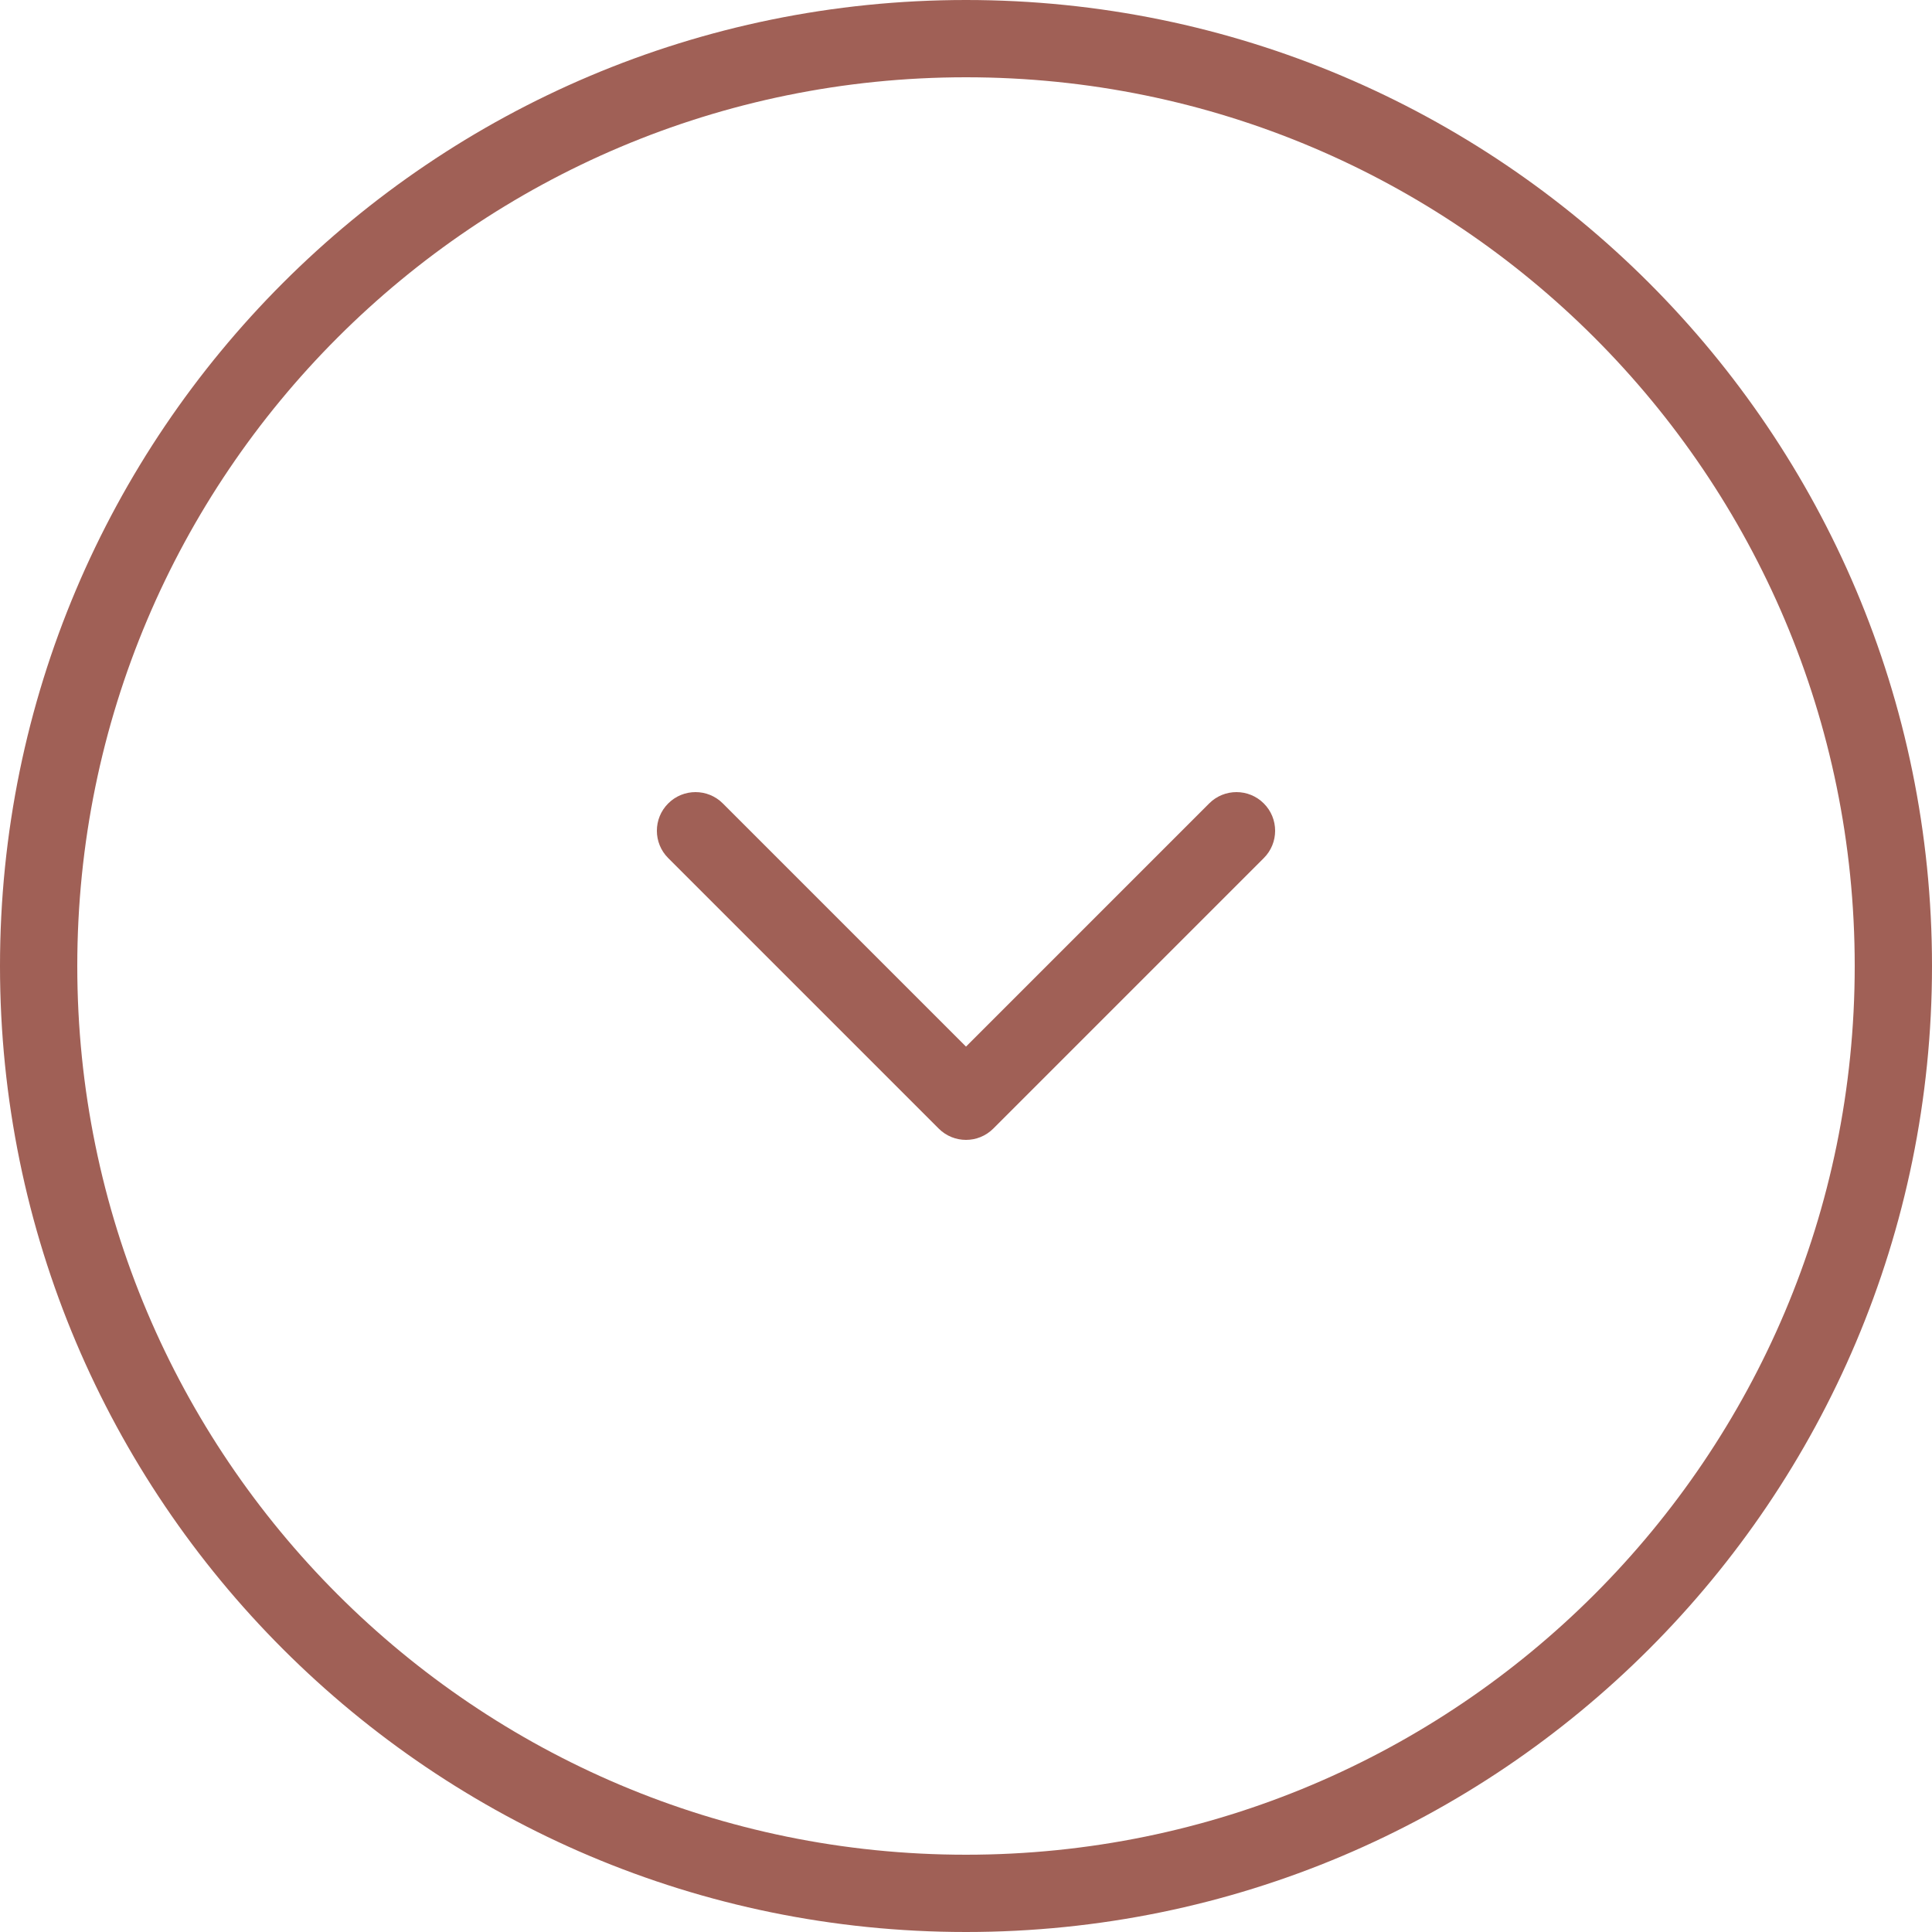
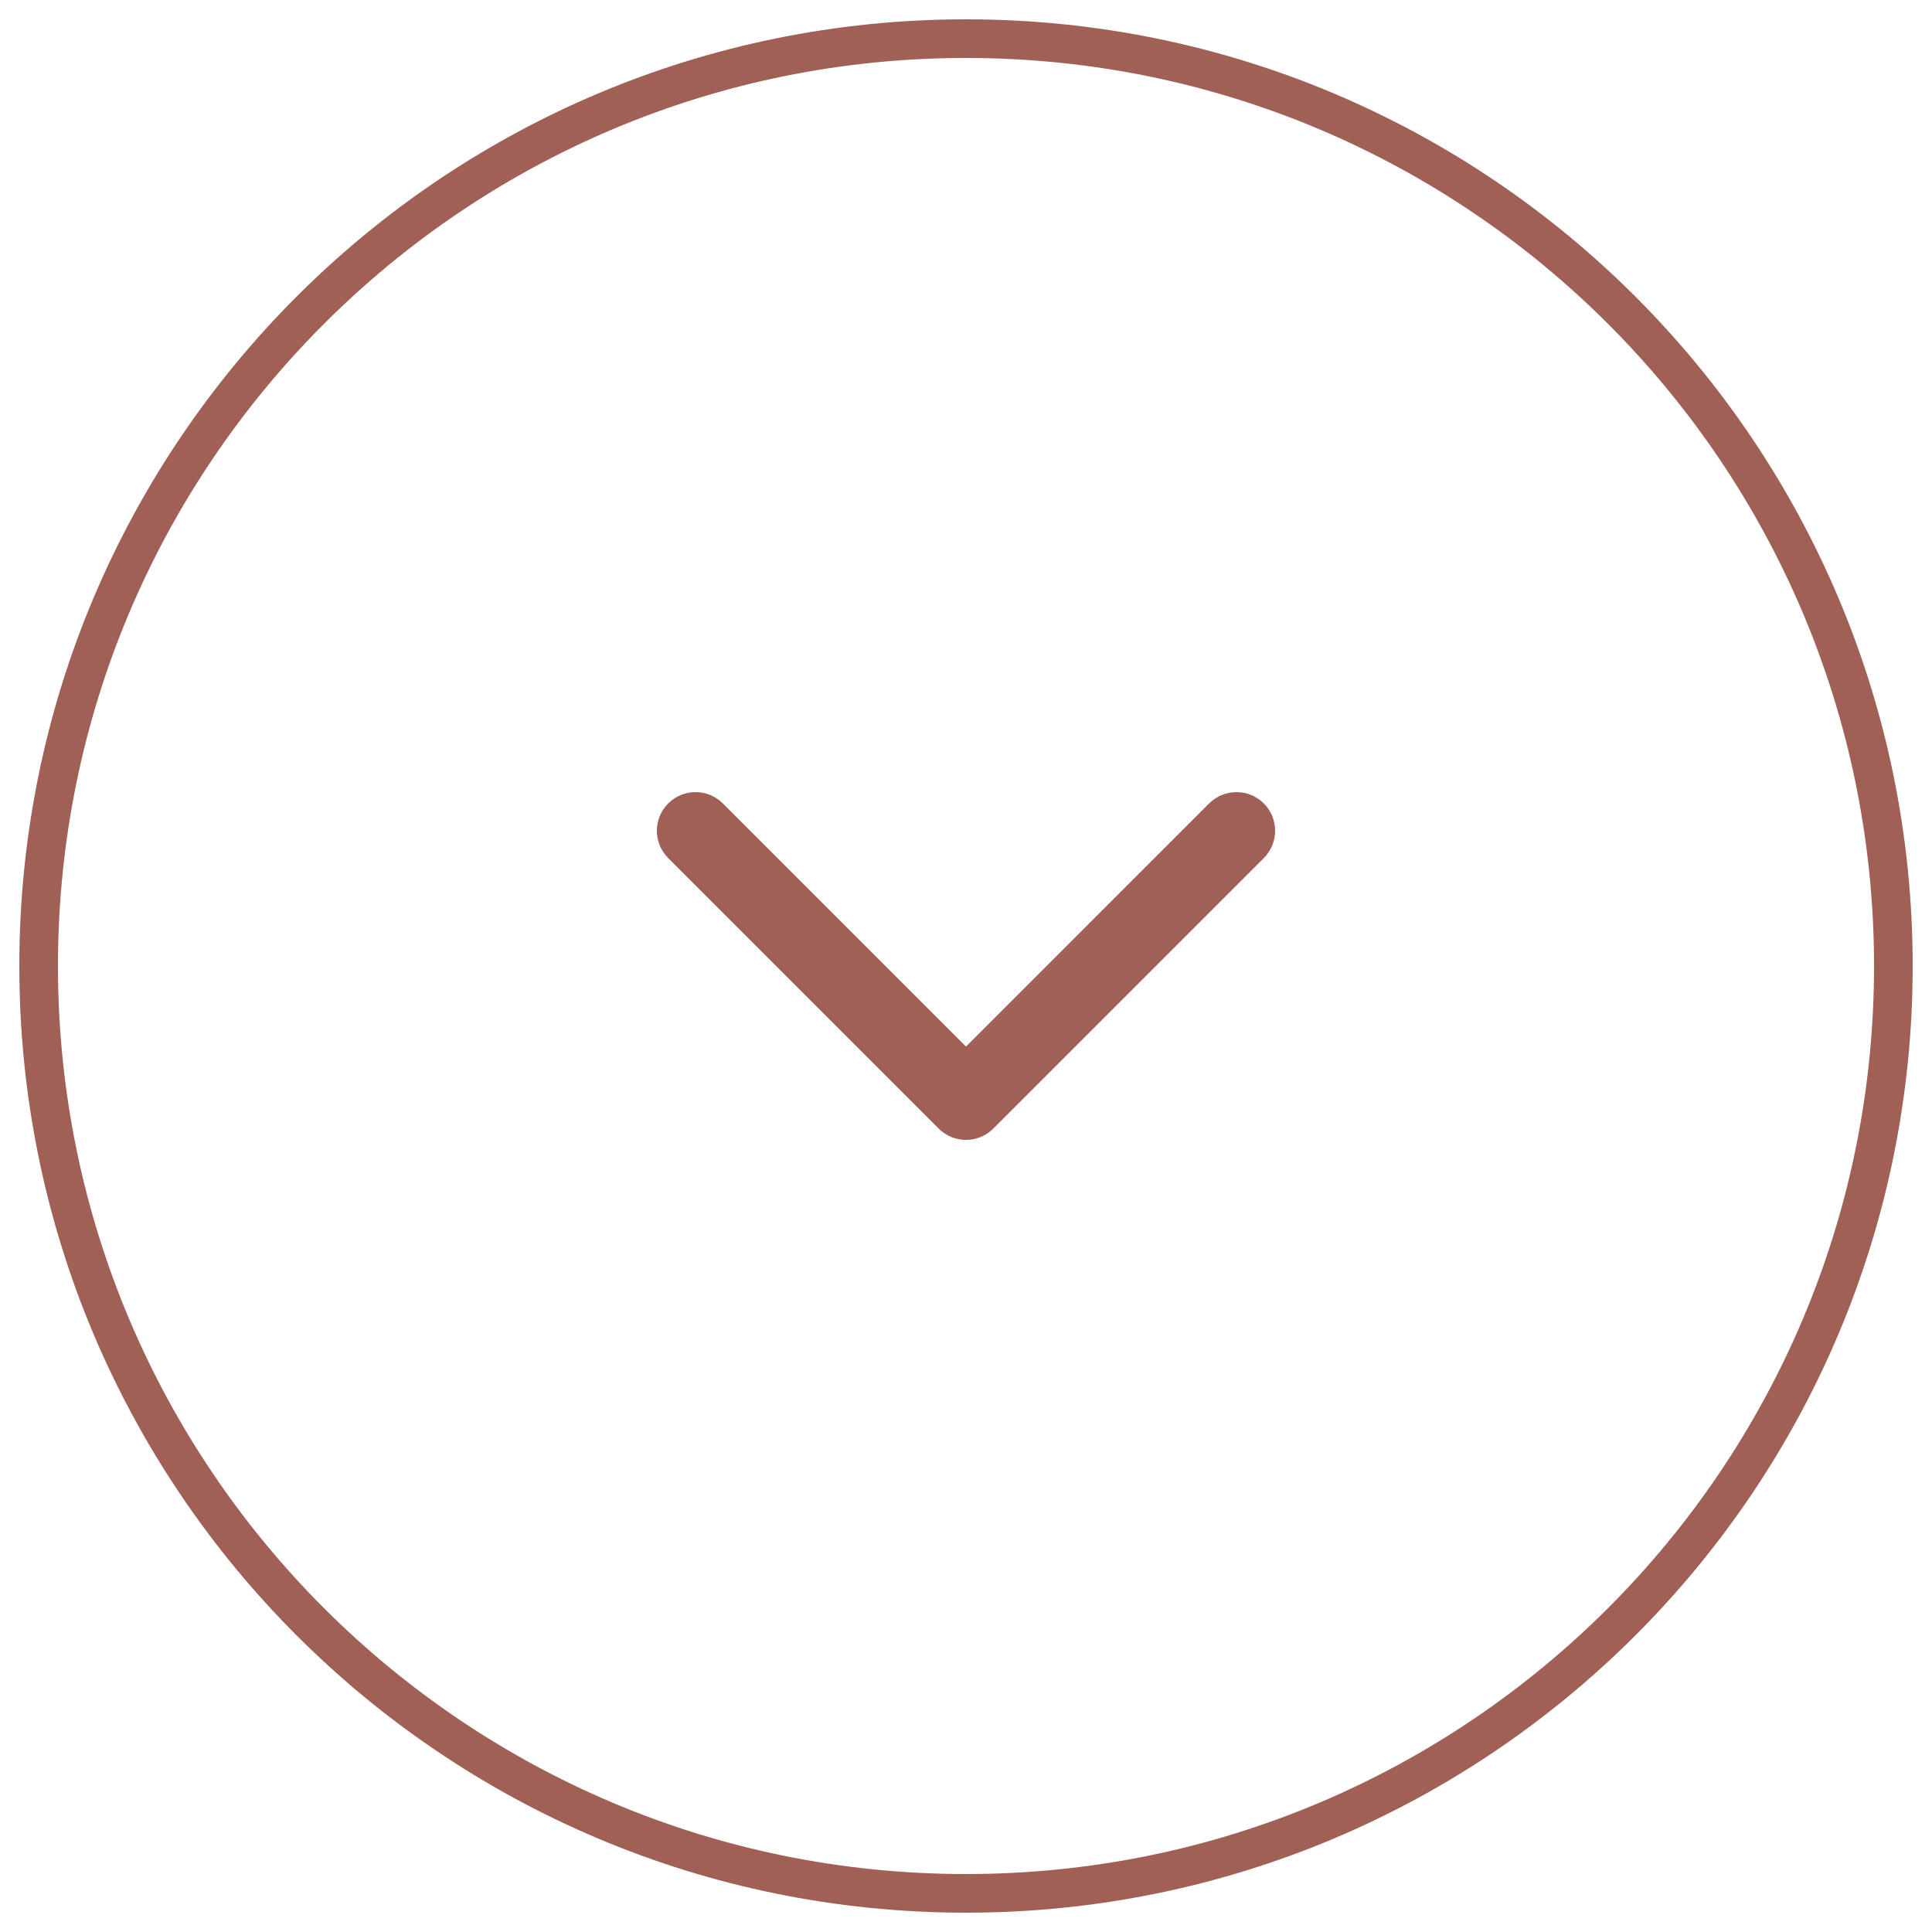
<svg xmlns="http://www.w3.org/2000/svg" width="50" height="50" viewBox="0 0 50 50" fill="none">
-   <rect x="1" y="1" width="48" height="48" rx="24" stroke="#A06056" stroke-width="2" />
+   <rect x="1" y="1" width="48" height="48" rx="24" stroke="#A06056" strokeWidth="2" />
  <path fill-rule="evenodd" clip-rule="evenodd" d="M17.293 22.207C16.902 21.817 16.902 21.183 17.293 20.793C17.683 20.402 18.317 20.402 18.707 20.793L25 27.086L31.293 20.793C31.683 20.402 32.317 20.402 32.707 20.793C33.098 21.183 33.098 21.817 32.707 22.207L25.707 29.207C25.317 29.598 24.683 29.598 24.293 29.207L17.293 22.207Z" fill="#A06056" />
</svg>
